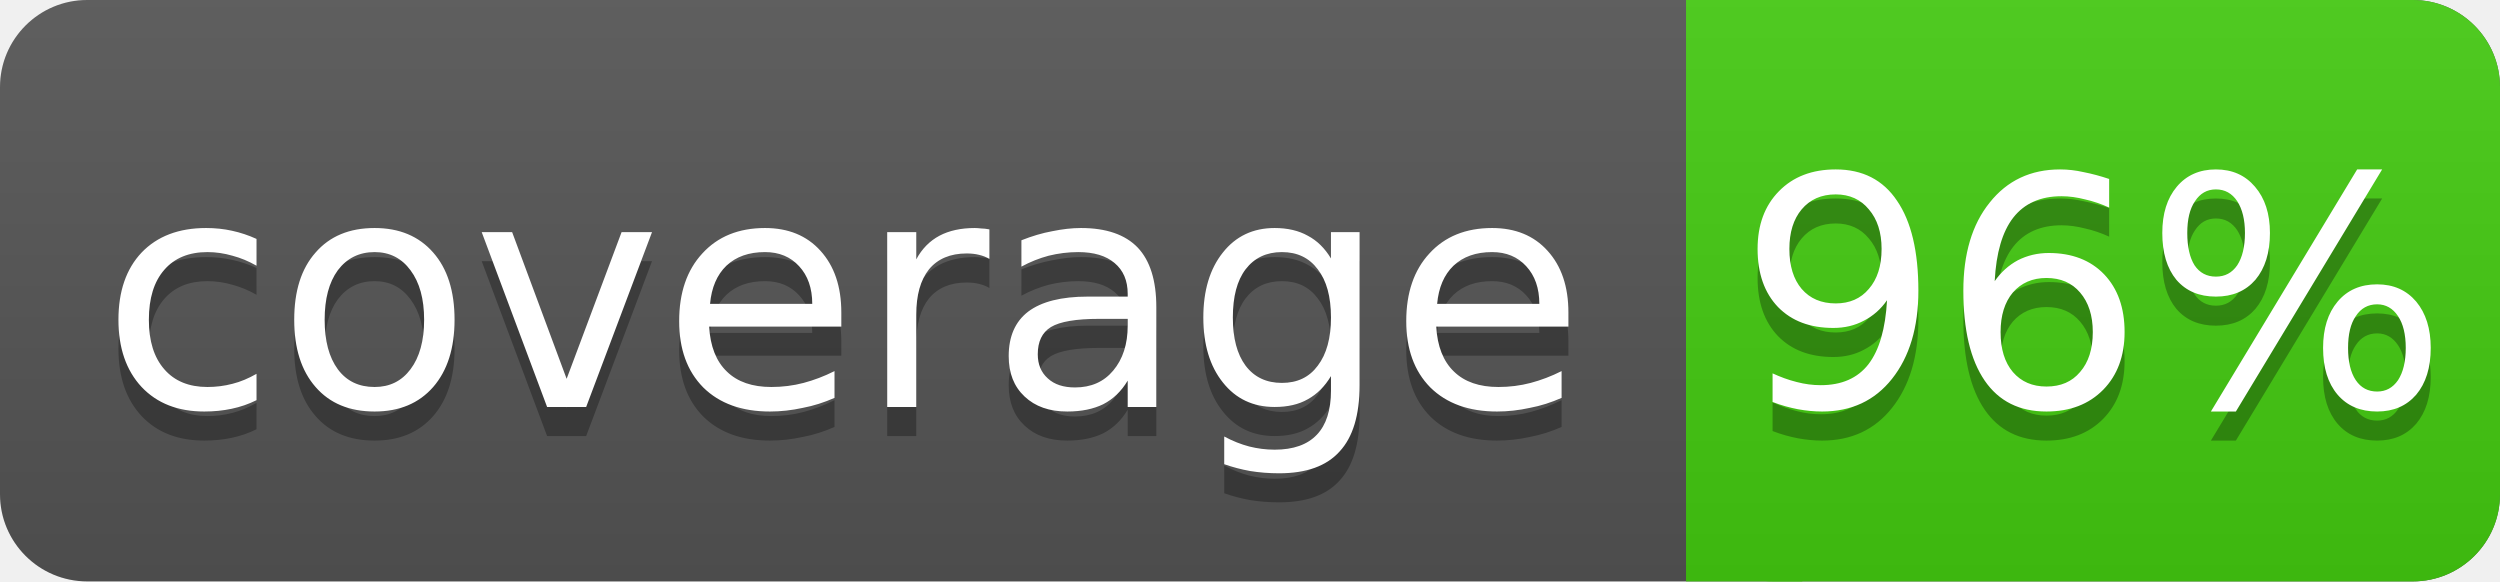
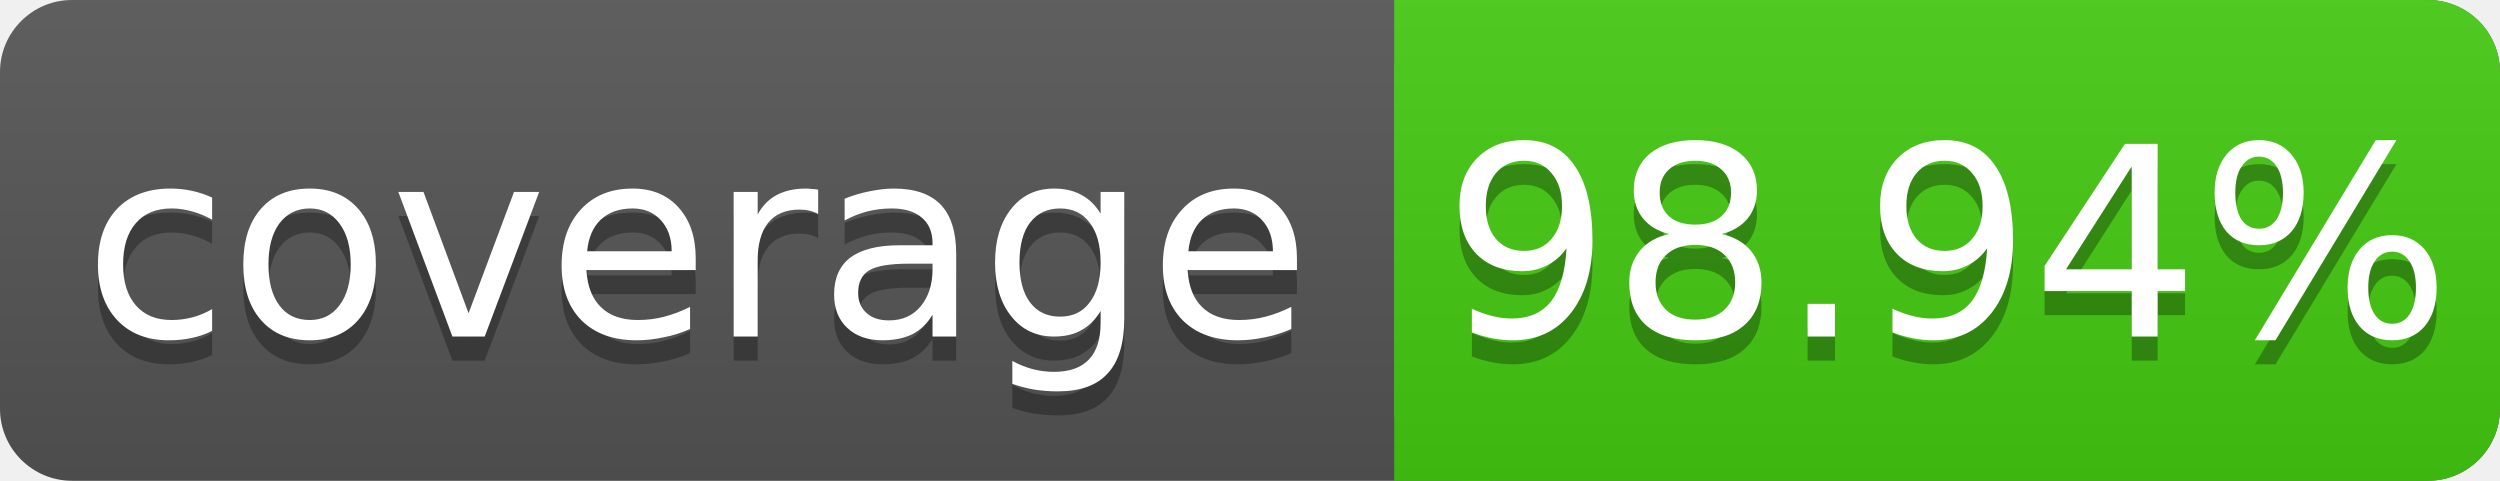
- <svg xmlns="http://www.w3.org/2000/svg" width="86" height="20">
+ <svg xmlns="http://www.w3.org/2000/svg" width="104" height="20">
  <linearGradient id="s" x2="0" y2="100%">
    <stop offset="0" stop-color="#bbb" stop-opacity=".1" />
    <stop offset="1" stop-opacity=".1" />
  </linearGradient>
-   <rect rx="3" width="86" height="20" fill="#555" />
-   <rect rx="3" x="58" width="28" height="20" fill="#4c1" />
+   <rect rx="3" width="104" height="20" fill="#555" />
+   <rect rx="3" x="58" width="46" height="20" fill="#4c1" />
  <rect x="58" width="4" height="20" fill="#4c1" />
-   <rect rx="3" width="86" height="20" fill="url(#s)" />
+   <rect rx="3" width="104" height="20" fill="url(#s)" />
  <g fill="#fff" text-anchor="middle" font-family="DejaVu Sans,Verdana,Geneva,sans-serif" font-size="11">
    <text x="29" y="15" fill="#010101" fill-opacity=".3">coverage</text>
    <text x="29" y="14">coverage</text>
-     <text x="72" y="15" fill="#010101" fill-opacity=".3">96%</text>
-     <text x="72" y="14">96%</text>
+     <text x="81" y="15" fill="#010101" fill-opacity=".3">98.94%</text>
+     <text x="81" y="14">98.94%</text>
  </g>
</svg>
